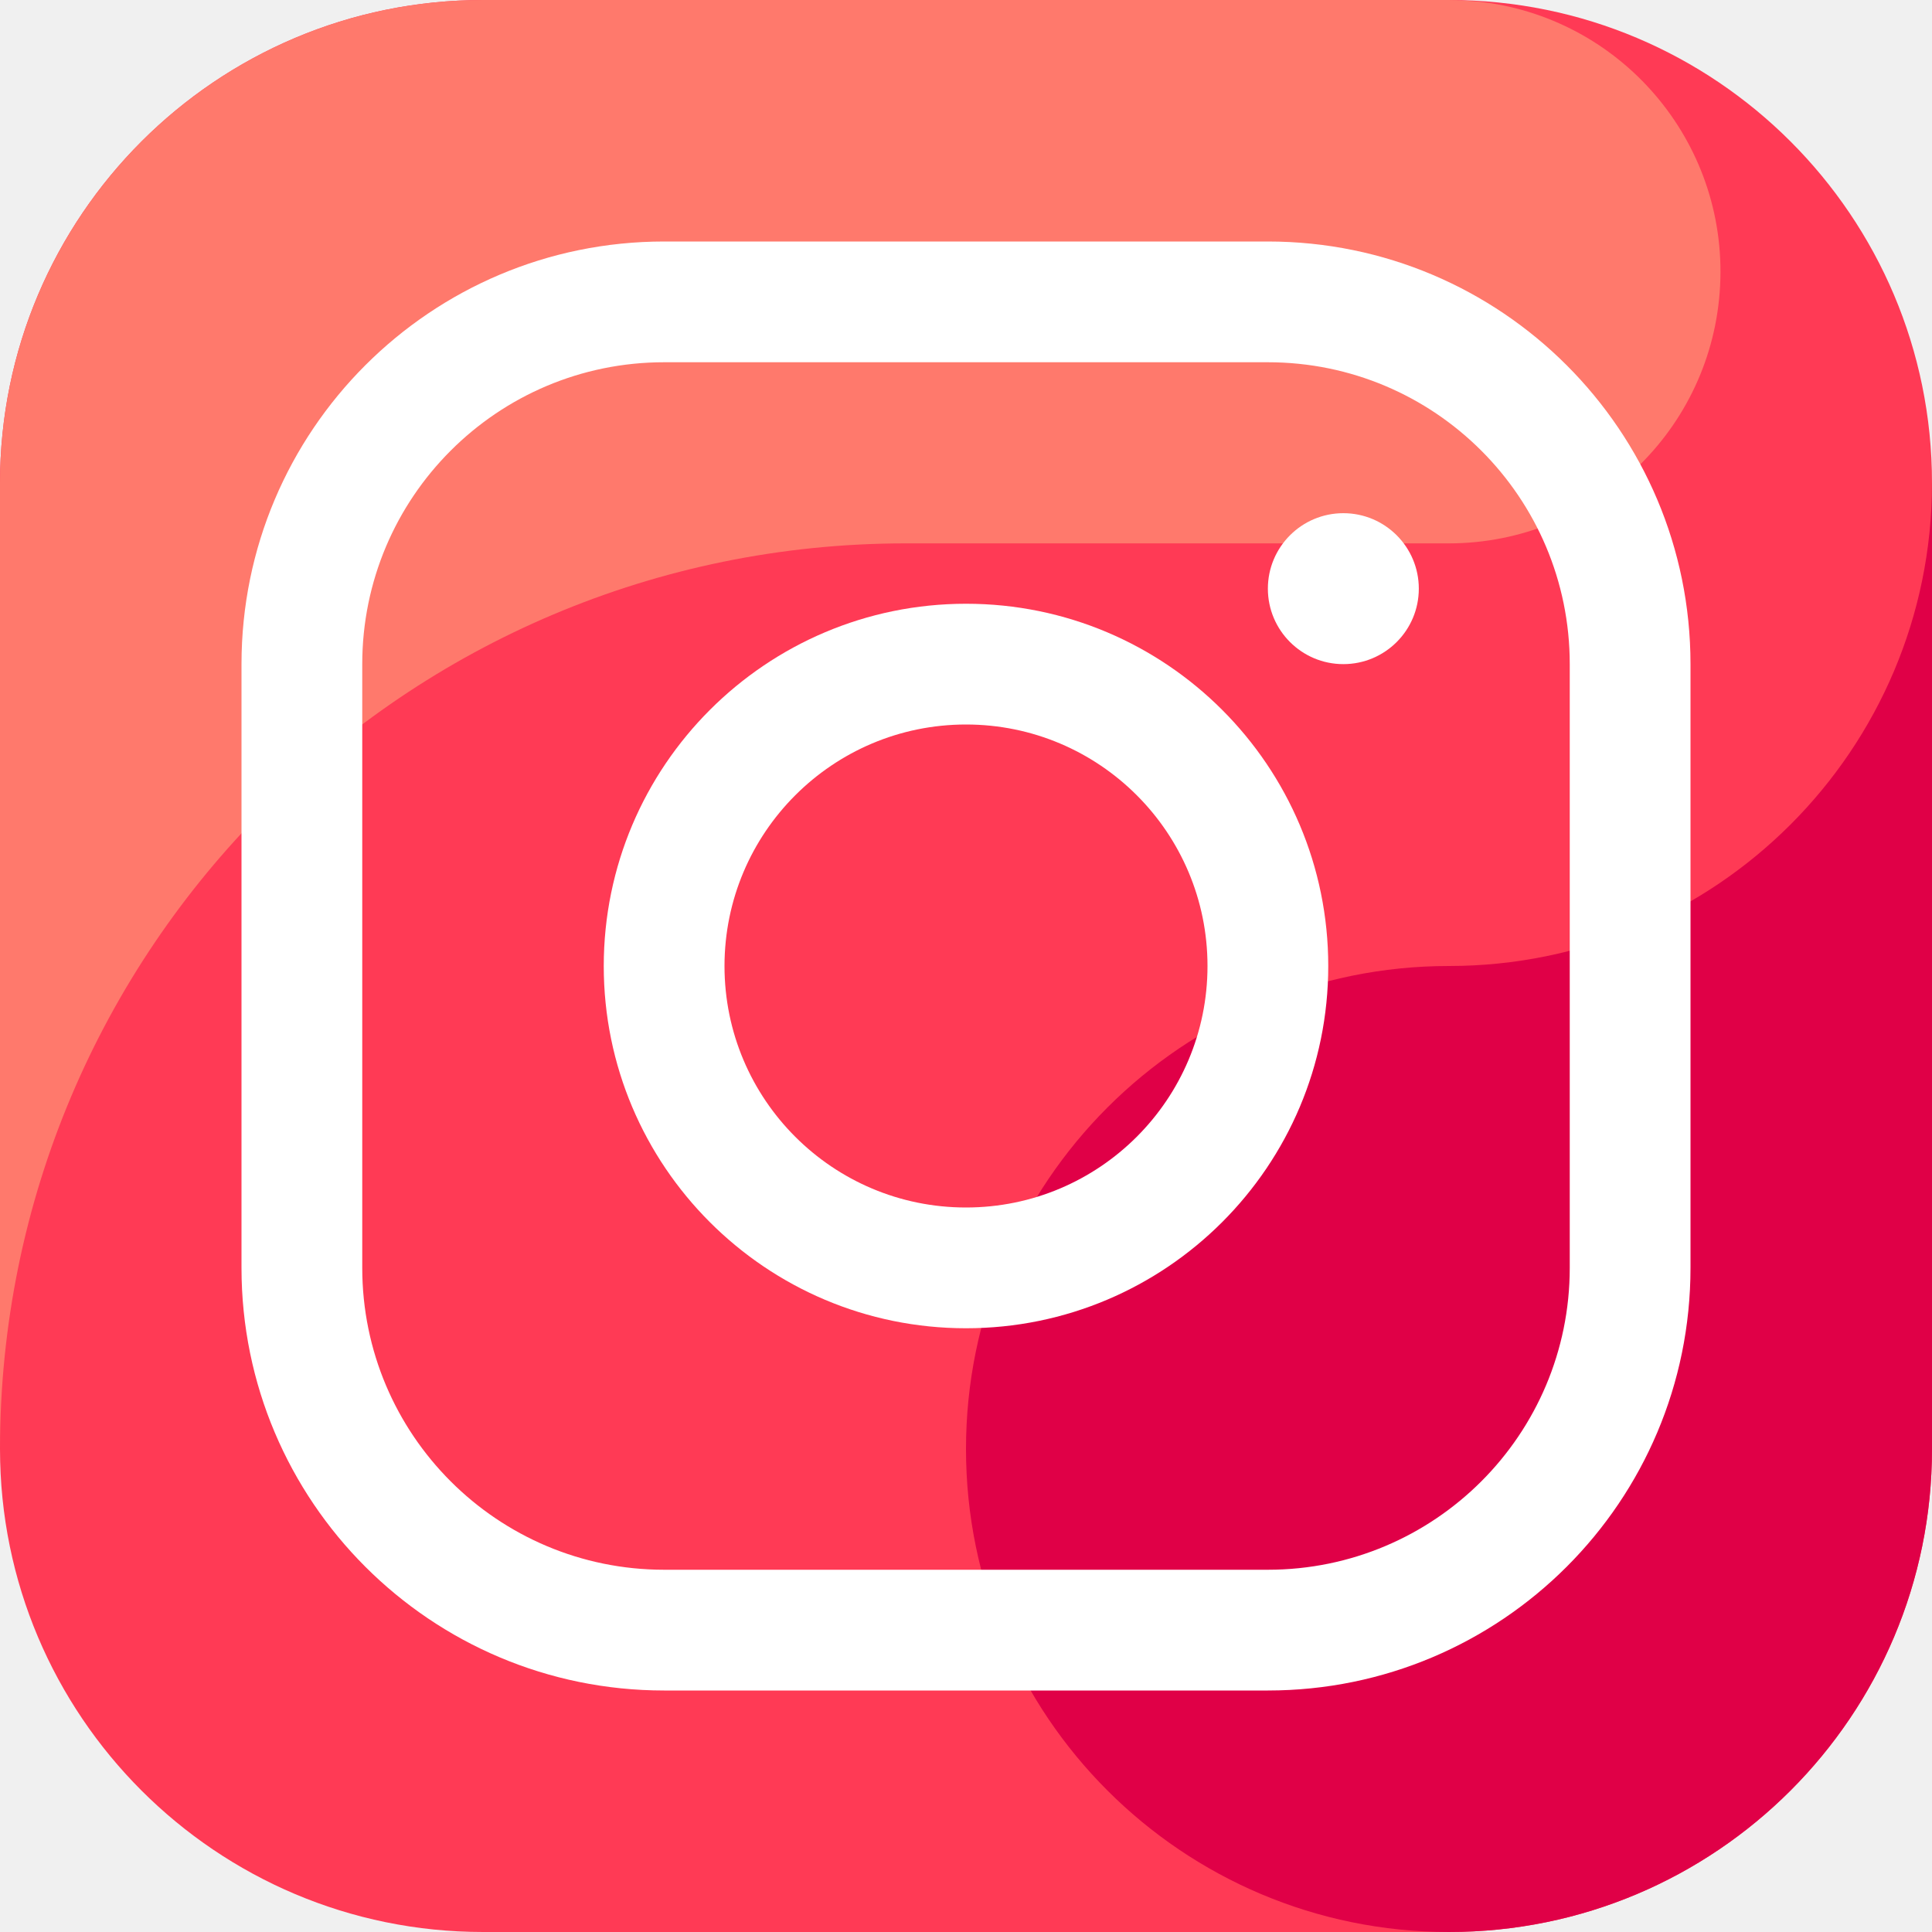
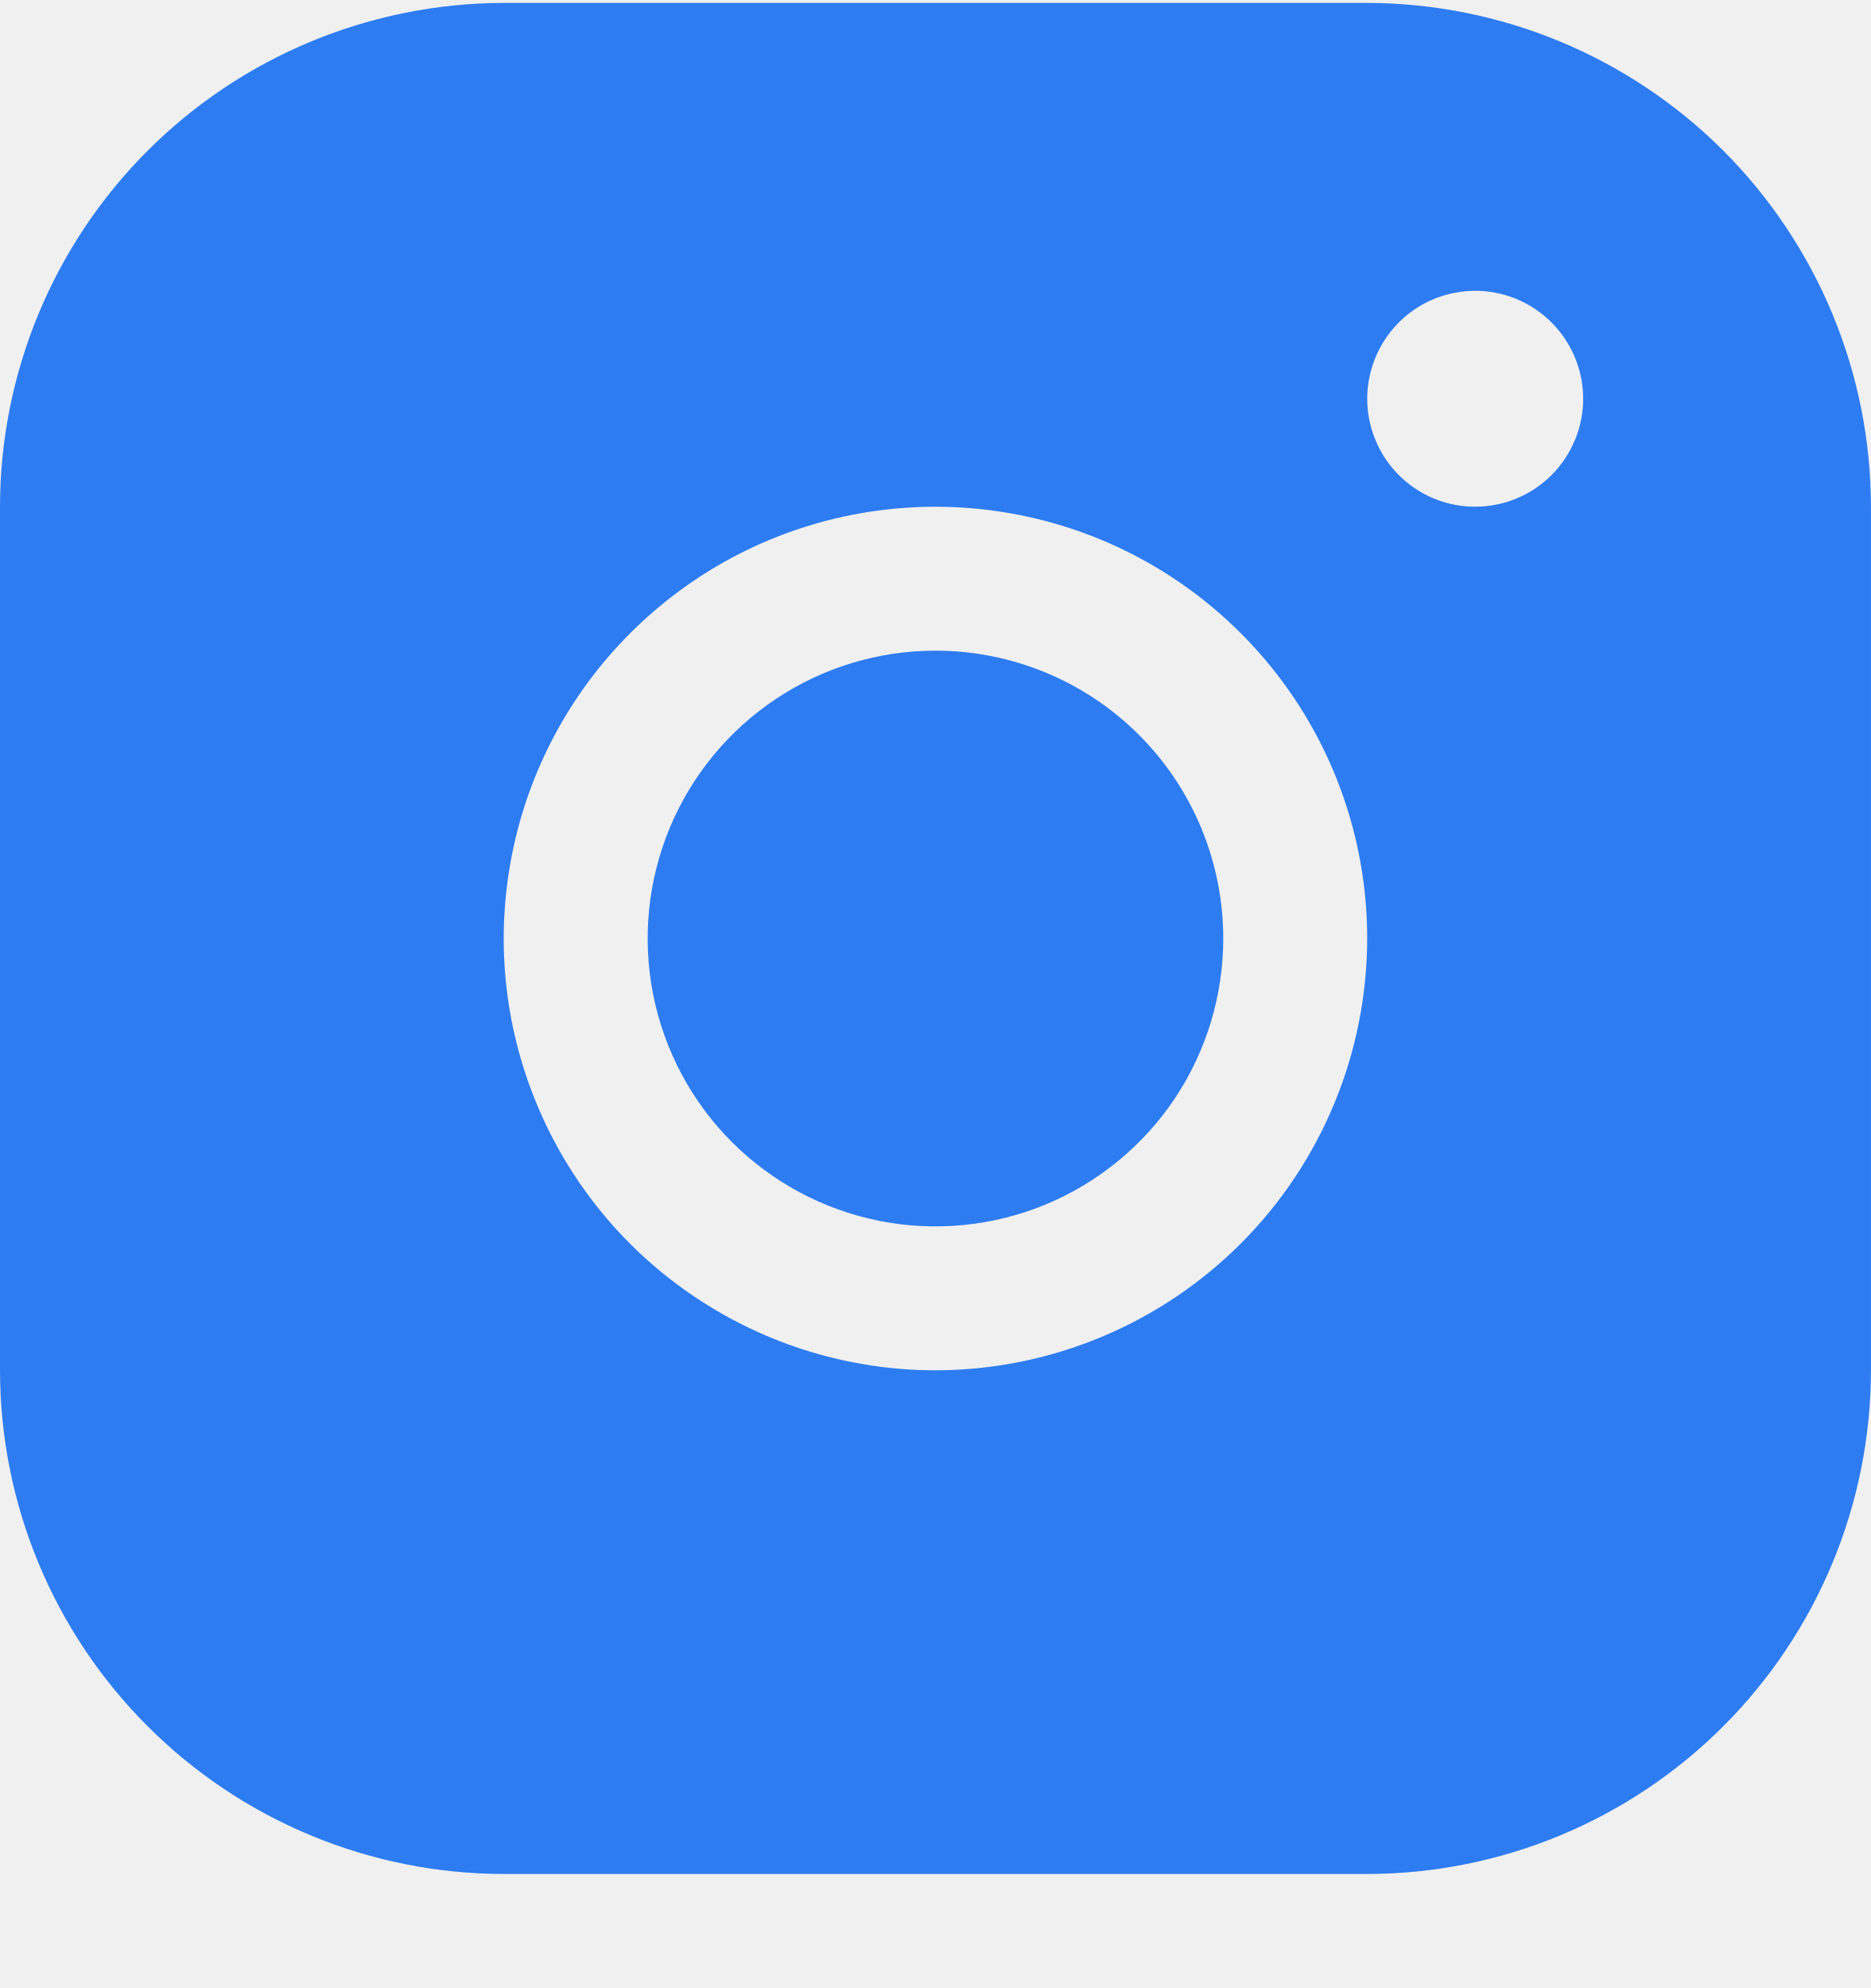
- <svg xmlns="http://www.w3.org/2000/svg" height="512" viewBox="0 0 64 64" width="512">
-   <g fill-rule="evenodd">
-     <path d="m48 64h-32a16.001 16.001 0 0 1 -16-16v-32a16.001 16.001 0 0 1 16-16h32a16 16 0 0 1 16 16v32a16 16 0 0 1 -16 16" fill="#ff3a55" />
-     <path d="m30 18h18a9.001 9.001 0 0 0 .92-17.954c-.306-.017-.609-.046-.92-.046h-32a16.001 16.001 0 0 0 -16 16v32a30.001 30.001 0 0 1 30-30" fill="#ff796c" />
-     <path d="m48 32a16 16 0 1 0 16 16v-32a16 16 0 0 1 -16 16" fill="#e00047" />
+ <svg xmlns="http://www.w3.org/2000/svg" width="16" height="17" viewBox="0 0 16 17" fill="none">
+   <g clip-path="url(#clip0_404_653)">
+     <path d="M11.692 0.025H4.308C3.166 0.027 2.071 0.481 1.263 1.288C0.455 2.096 0.001 3.191 0 4.333V11.718C0.001 12.86 0.455 13.955 1.263 14.762C2.071 15.57 3.166 16.024 4.308 16.025H11.692C12.834 16.024 13.929 15.57 14.737 14.762C15.544 13.955 15.999 12.86 16 11.718V4.333C15.999 3.191 15.544 2.096 14.737 1.288C13.929 0.481 12.834 0.027 11.692 0.025ZM8 11.718C7.27 11.718 6.556 11.501 5.949 11.095C5.341 10.69 4.868 10.113 4.589 9.438C4.309 8.764 4.236 8.021 4.379 7.305C4.521 6.589 4.873 5.931 5.389 5.415C5.906 4.898 6.563 4.546 7.28 4.404C7.996 4.262 8.738 4.335 9.413 4.614C10.088 4.894 10.664 5.367 11.07 5.974C11.476 6.581 11.692 7.295 11.692 8.025C11.691 9.004 11.302 9.943 10.61 10.635C9.918 11.327 8.979 11.717 8 11.718ZM12.615 4.333C12.433 4.333 12.254 4.279 12.103 4.178C11.951 4.076 11.832 3.932 11.763 3.763C11.693 3.595 11.674 3.409 11.71 3.23C11.746 3.051 11.834 2.886 11.963 2.757C12.092 2.628 12.256 2.54 12.435 2.505C12.614 2.469 12.8 2.487 12.969 2.557C13.137 2.627 13.281 2.745 13.383 2.897C13.484 3.049 13.539 3.227 13.539 3.41C13.539 3.655 13.441 3.89 13.268 4.063C13.095 4.236 12.86 4.333 12.615 4.333ZM10.461 8.025C10.461 8.512 10.317 8.988 10.047 9.393C9.776 9.798 9.392 10.113 8.942 10.3C8.492 10.486 7.997 10.535 7.52 10.44C7.042 10.345 6.604 10.11 6.259 9.766C5.915 9.422 5.681 8.983 5.586 8.506C5.491 8.028 5.54 7.533 5.726 7.083C5.912 6.634 6.228 6.249 6.632 5.979C7.037 5.708 7.513 5.564 8 5.564C8.653 5.564 9.279 5.823 9.741 6.285C10.202 6.746 10.461 7.373 10.461 8.025Z" fill="#2D7CF2" />
  </g>
-   <circle cx="44.5" cy="19.5" fill="#fff" r="2.5" />
-   <path d="m32 24a8 8 0 1 1 -8 8 8.004 8.004 0 0 1 8-8zm0-4a12 12 0 1 1 -12 12 12.006 12.006 0 0 1 12-12z" fill="#fff" fill-rule="evenodd" />
-   <path d="m52 22a10 10 0 0 0 -10-10h-20a10 10 0 0 0 -10 10v20a10 10 0 0 0 10 10h20a10 10 0 0 0 10-10zm4 0a14 14 0 0 0 -14-14h-20a14 14 0 0 0 -14 14v20a14 14 0 0 0 14 14h20a14 14 0 0 0 14-14z" fill="#fff" fill-rule="evenodd" />
+   <defs>
+     <clipPath id="clip0_404_653">
+       <rect width="16" height="16" fill="white" transform="translate(0 0.0253906)" />
+     </clipPath>
+   </defs>
</svg>
